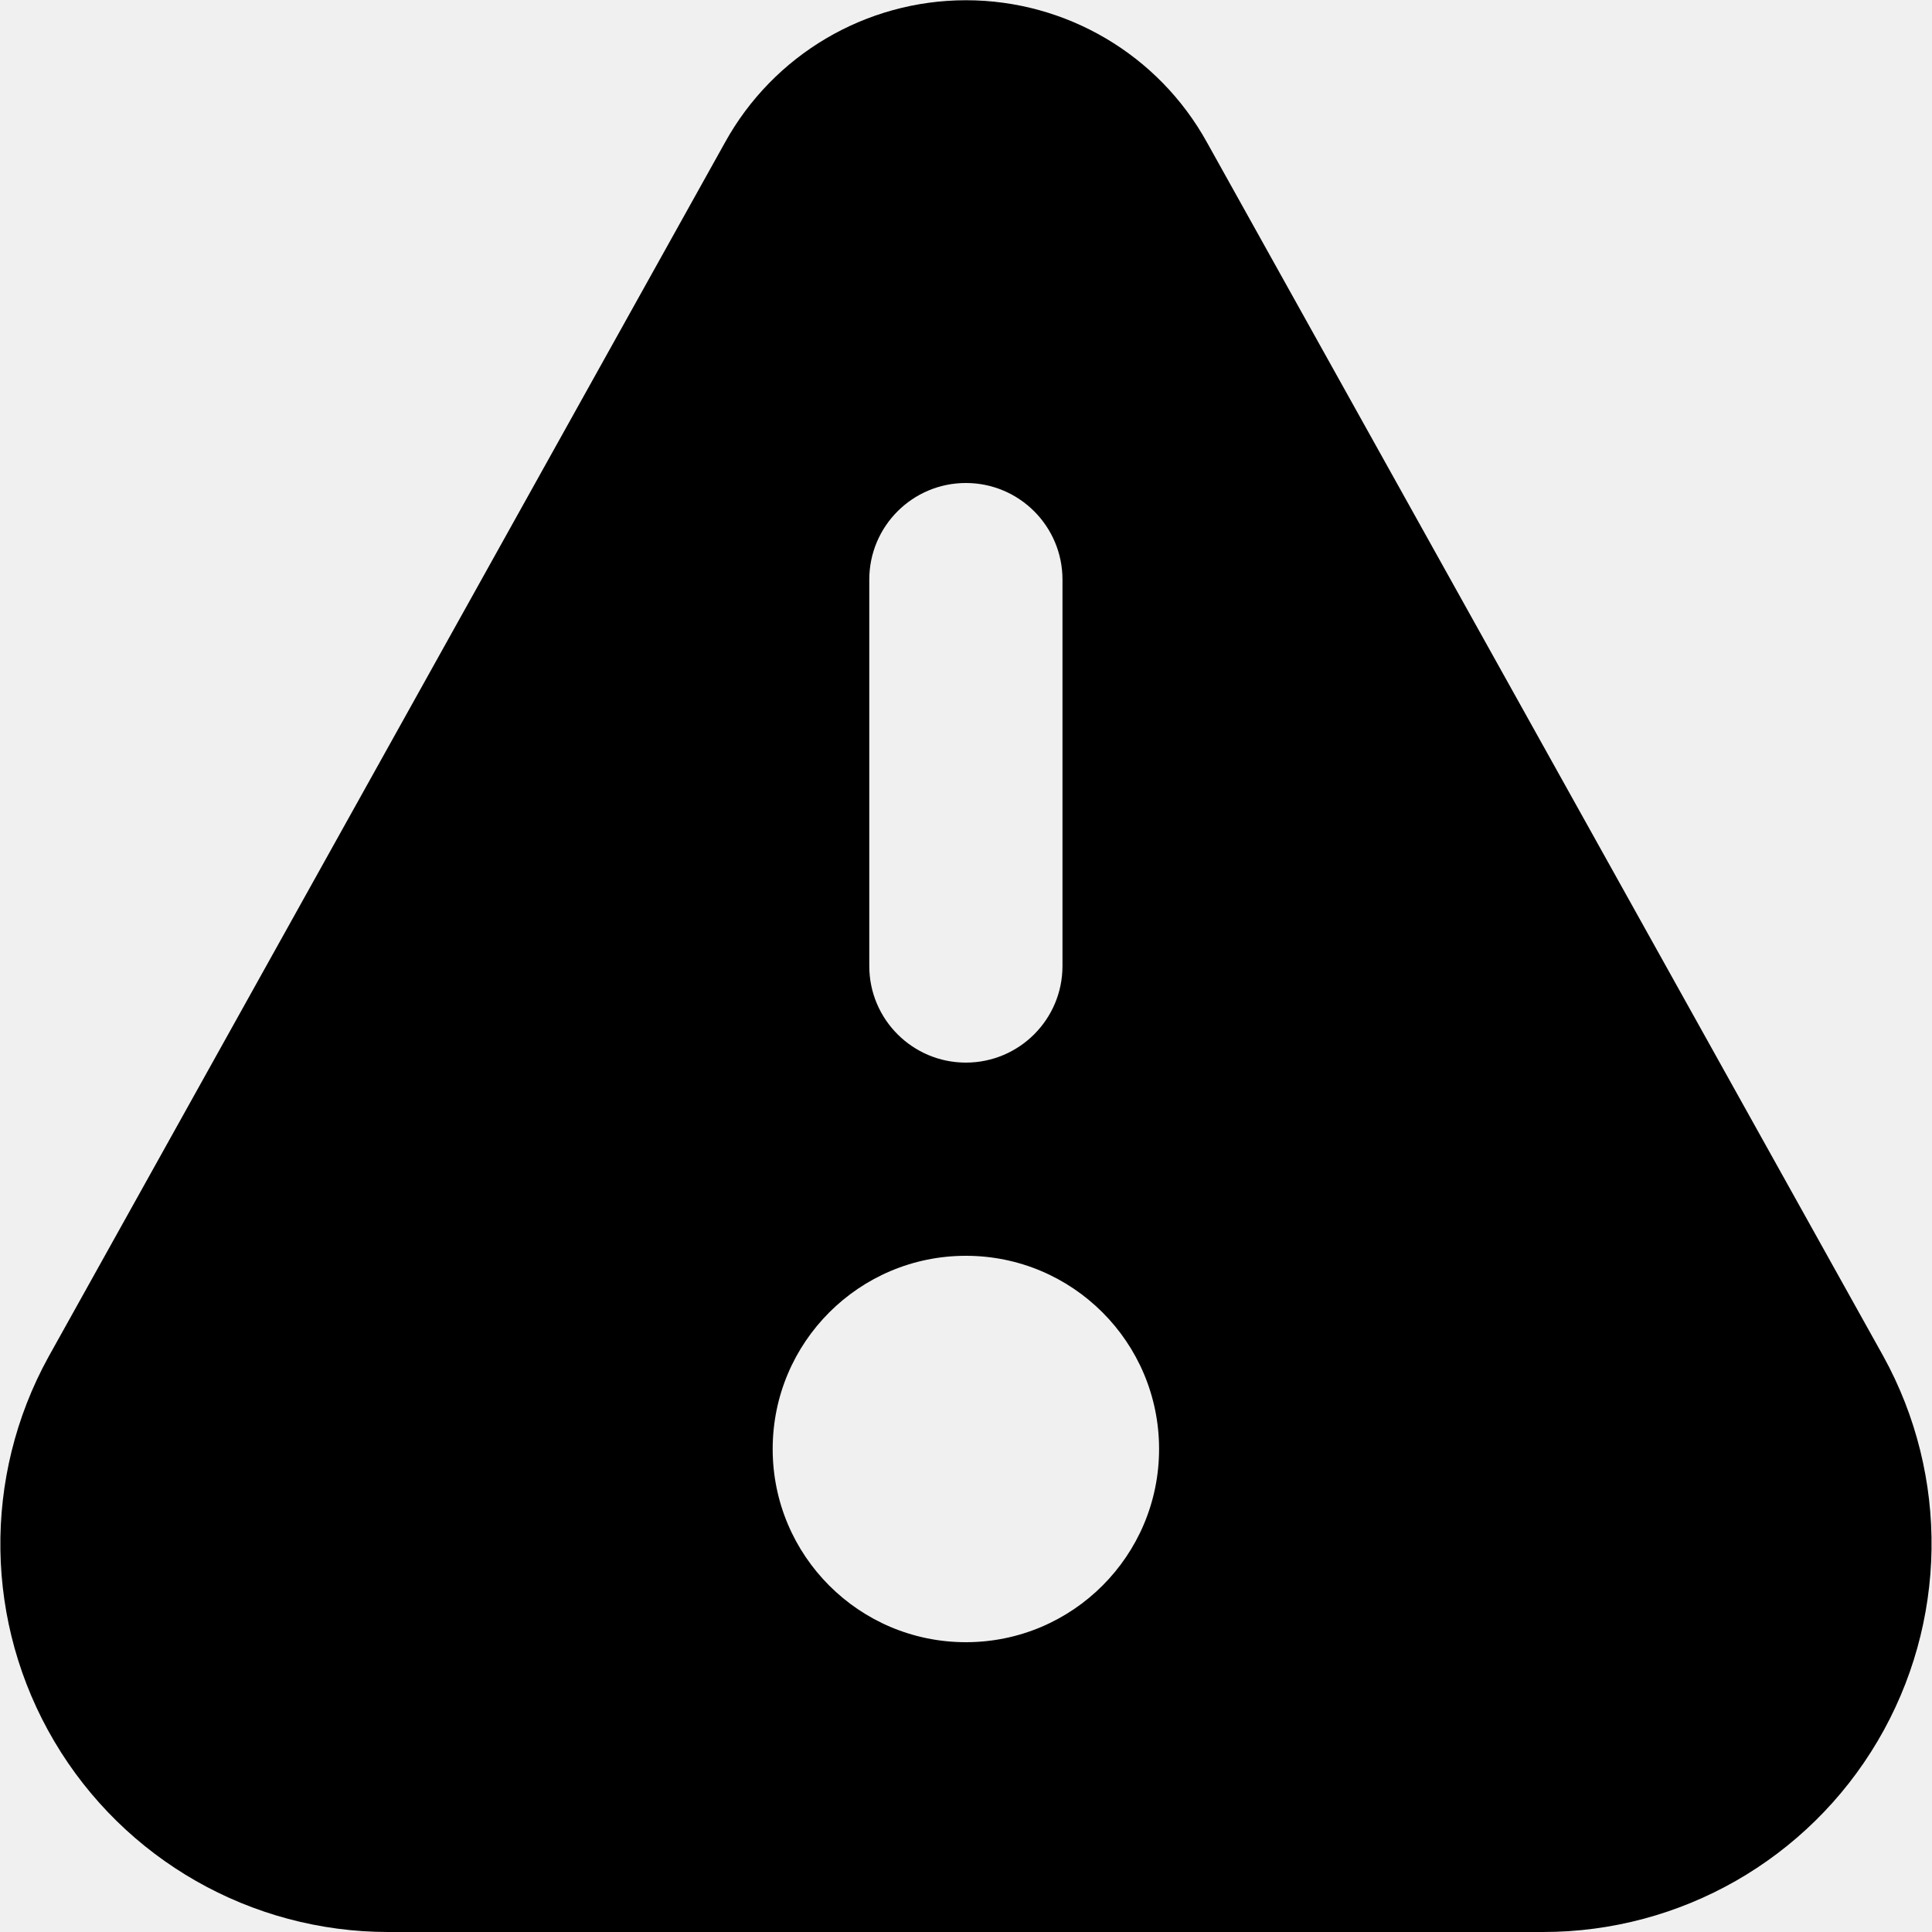
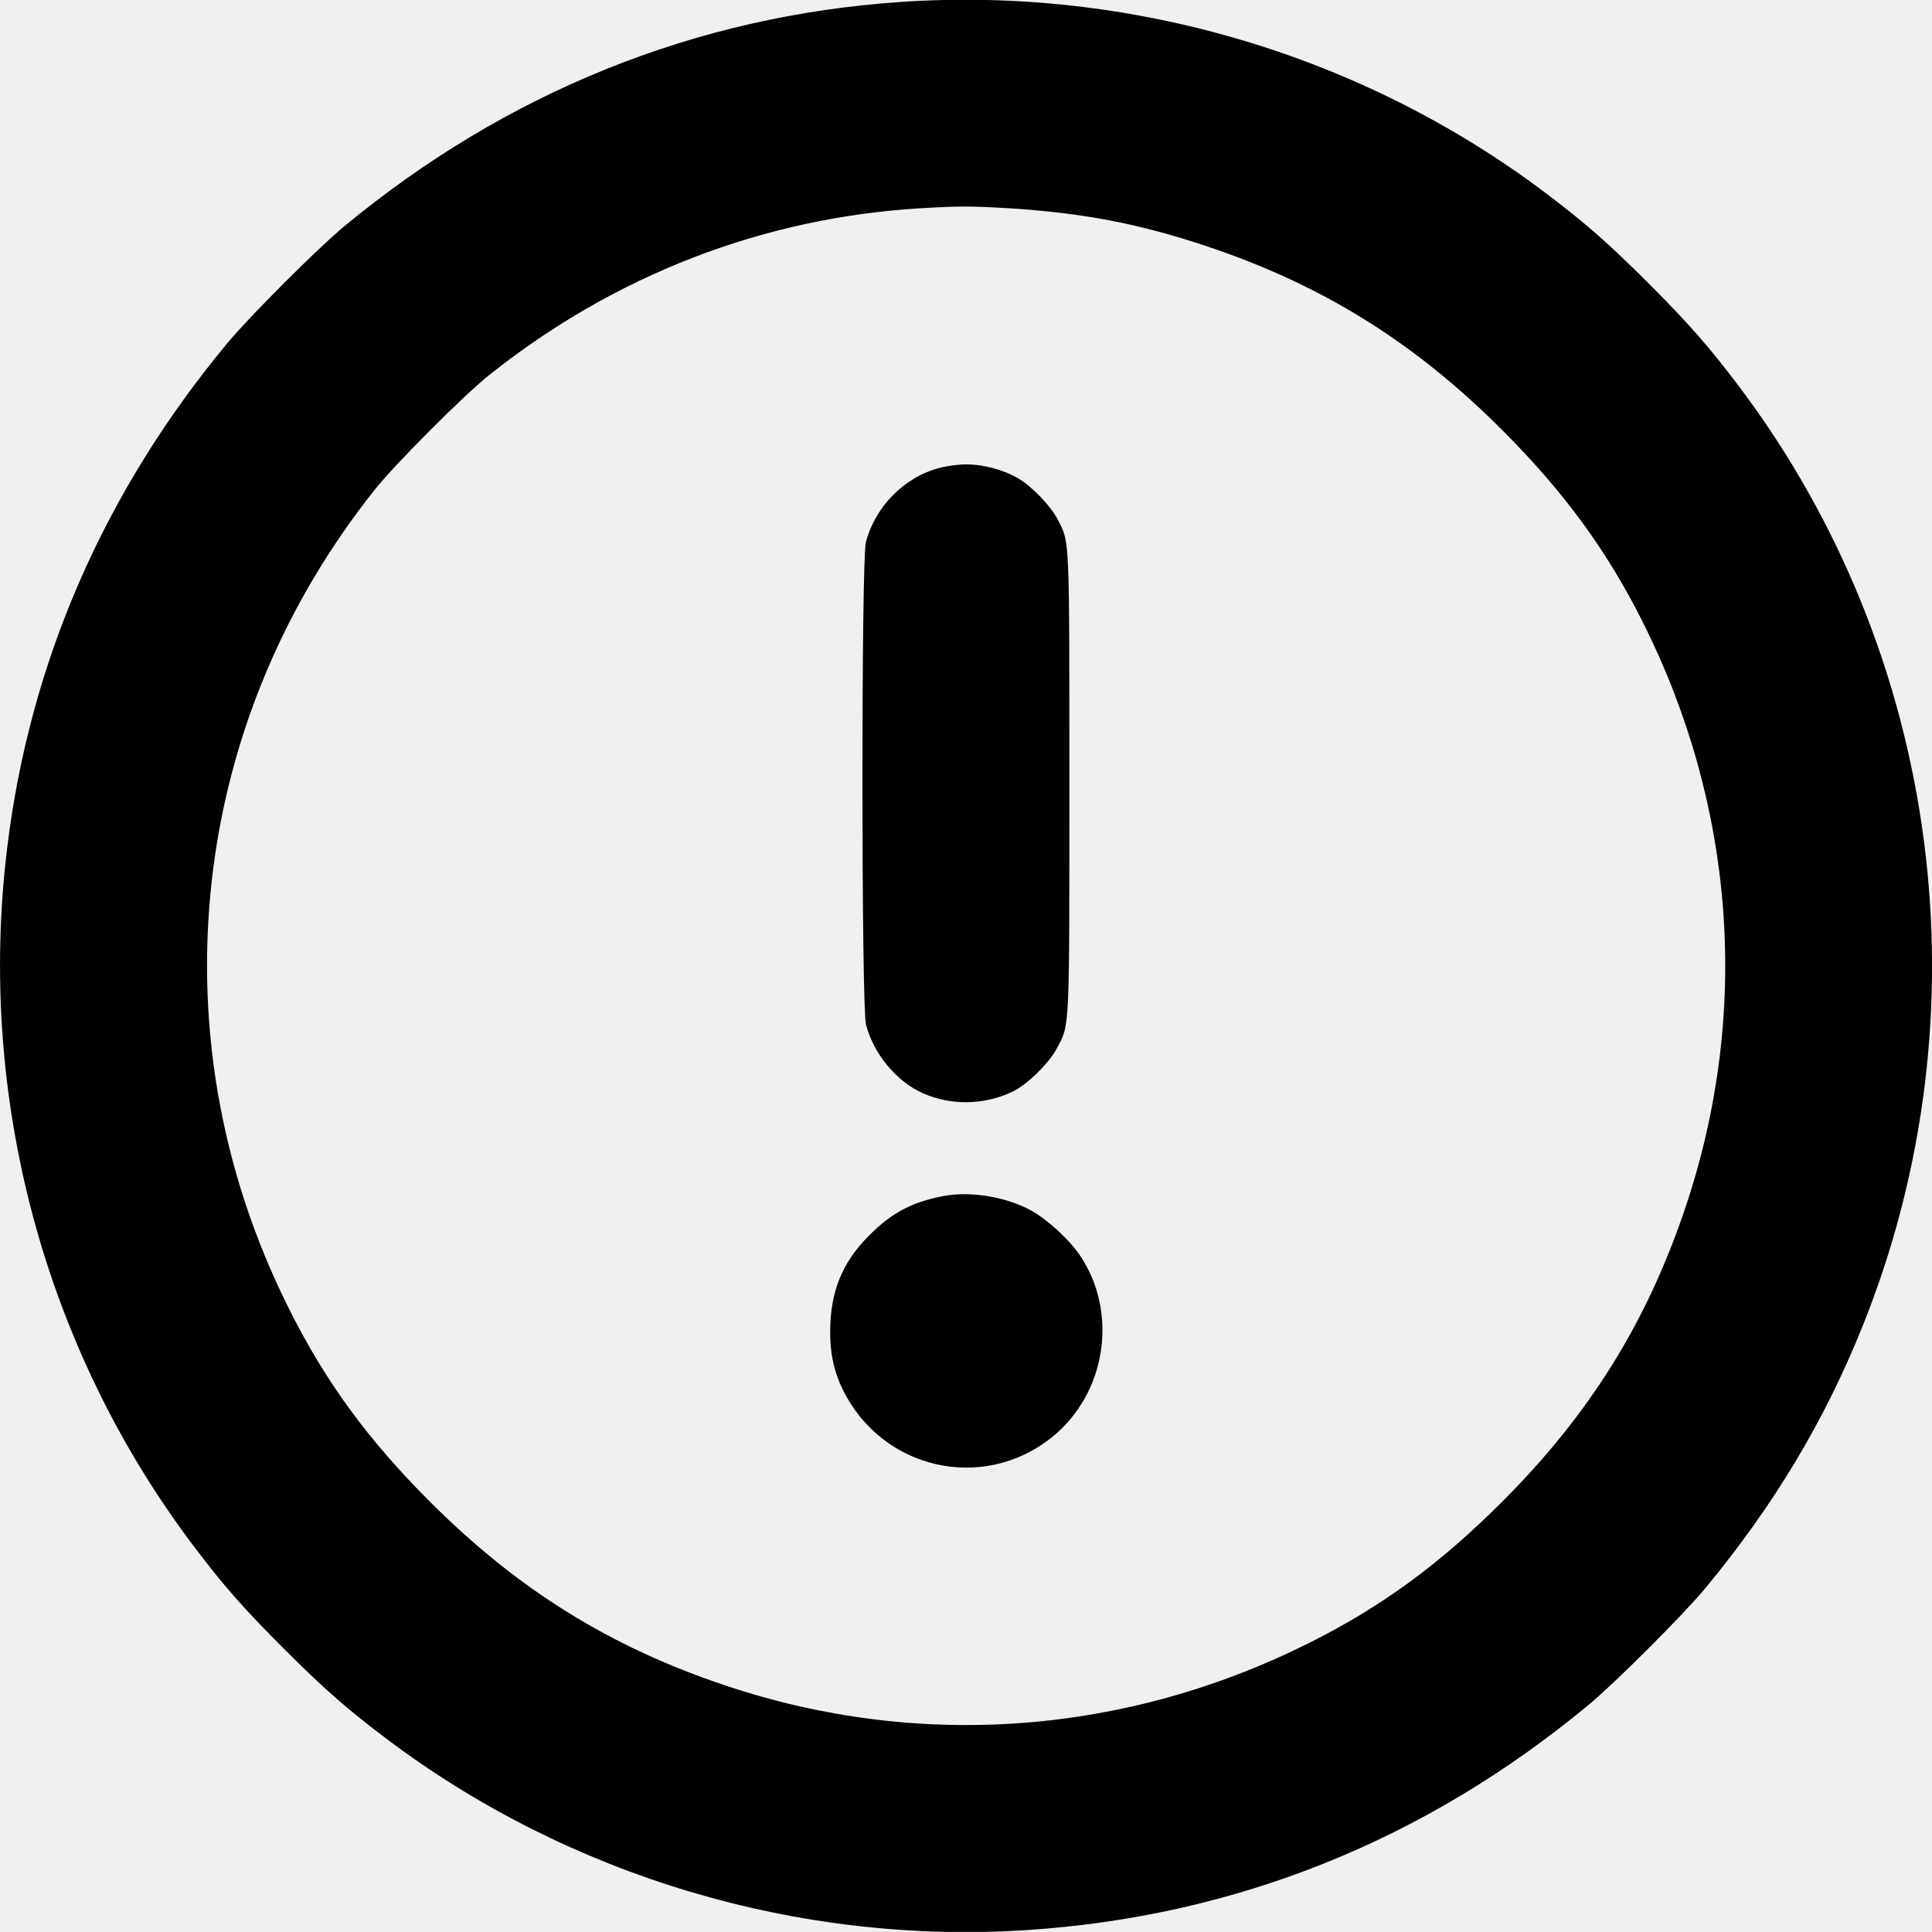
- <svg xmlns="http://www.w3.org/2000/svg" viewBox="0 0 16 16" fill="none">
+ <svg xmlns="http://www.w3.org/2000/svg" width="16" height="16" viewBox="0 0 16 16" fill="none">
  <g clip-path="url(#clip0_8874_15312)">
-     <path d="m15.596 11.23-5.6-10.05a2.28 2.28 0 0 0-3.992 0L.401 11.238A3.213 3.213 0 0 0 3.215 16H12.78a3.216 3.216 0 0 0 2.816-4.77ZM7.199 4.8a.8.8 0 0 1 1.6 0V8a.8.8 0 1 1-1.6 0V4.8Zm.8 8.8a1.6 1.6 0 1 1-0-3.2 1.6 1.6 0 0 1 0 3.2Z" fill="currentColor" />
+     <path fill-rule="evenodd" clip-rule="evenodd" d="M7.462 0.016C5.759 0.131 4.191 0.764 2.845 1.879C2.625 2.062 2.063 2.624 1.881 2.844C0.86 4.075 0.246 5.485 0.059 7.025C-0.191 9.081 0.363 11.157 1.597 12.795C1.846 13.126 2.015 13.318 2.349 13.652C2.682 13.985 2.874 14.154 3.205 14.403C4.713 15.539 6.619 16.108 8.507 15.984C10.235 15.87 11.801 15.242 13.156 14.119C13.376 13.937 13.938 13.375 14.121 13.155C14.69 12.467 15.107 11.774 15.425 10.983C16.466 8.393 16.076 5.423 14.404 3.203C14.155 2.873 13.987 2.681 13.653 2.347C13.319 2.013 13.127 1.845 12.797 1.596C11.281 0.454 9.367 -0.113 7.462 0.016ZM7.62 1.725C6.32 1.803 5.092 2.278 4.056 3.102C3.84 3.274 3.276 3.839 3.104 4.055C2.376 4.969 1.917 6.042 1.768 7.176C1.604 8.433 1.819 9.693 2.393 10.838C2.696 11.444 3.046 11.922 3.562 12.438C4.29 13.165 5.052 13.639 6.009 13.959C7.609 14.495 9.32 14.369 10.846 13.604C11.443 13.305 11.925 12.952 12.439 12.438C13.166 11.711 13.641 10.948 13.961 9.991C14.496 8.391 14.371 6.68 13.606 5.154C13.306 4.557 12.954 4.075 12.439 3.56C11.714 2.834 10.95 2.359 9.993 2.039C9.43 1.851 8.963 1.762 8.343 1.724C8.033 1.706 7.944 1.706 7.62 1.725ZM7.777 3.876C7.49 3.951 7.248 4.196 7.171 4.489C7.132 4.638 7.133 8.336 7.172 8.486C7.235 8.728 7.424 8.956 7.642 9.053C7.874 9.157 8.149 9.153 8.385 9.041C8.502 8.986 8.685 8.808 8.75 8.686C8.86 8.479 8.856 8.576 8.856 6.486C8.856 4.426 8.859 4.498 8.762 4.307C8.704 4.193 8.555 4.036 8.436 3.964C8.314 3.891 8.148 3.846 8.001 3.846C7.94 3.846 7.839 3.859 7.777 3.876ZM7.819 9.904C7.567 9.952 7.409 10.031 7.232 10.198C6.999 10.418 6.891 10.65 6.877 10.957C6.867 11.178 6.899 11.344 6.982 11.513C7.308 12.17 8.136 12.359 8.706 11.907C9.161 11.546 9.266 10.872 8.942 10.394C8.854 10.265 8.676 10.101 8.543 10.027C8.34 9.913 8.04 9.863 7.819 9.904Z" fill="currentColor" />
  </g>
  <defs>
    <clipPath id="clip0_8874_15312">
-       <path fill="white" d="M-.001 0h16v16h-16z" />
+       <rect width="16" height="16" fill="white" transform="translate(0 -0.000732422)" />
    </clipPath>
  </defs>
</svg>
